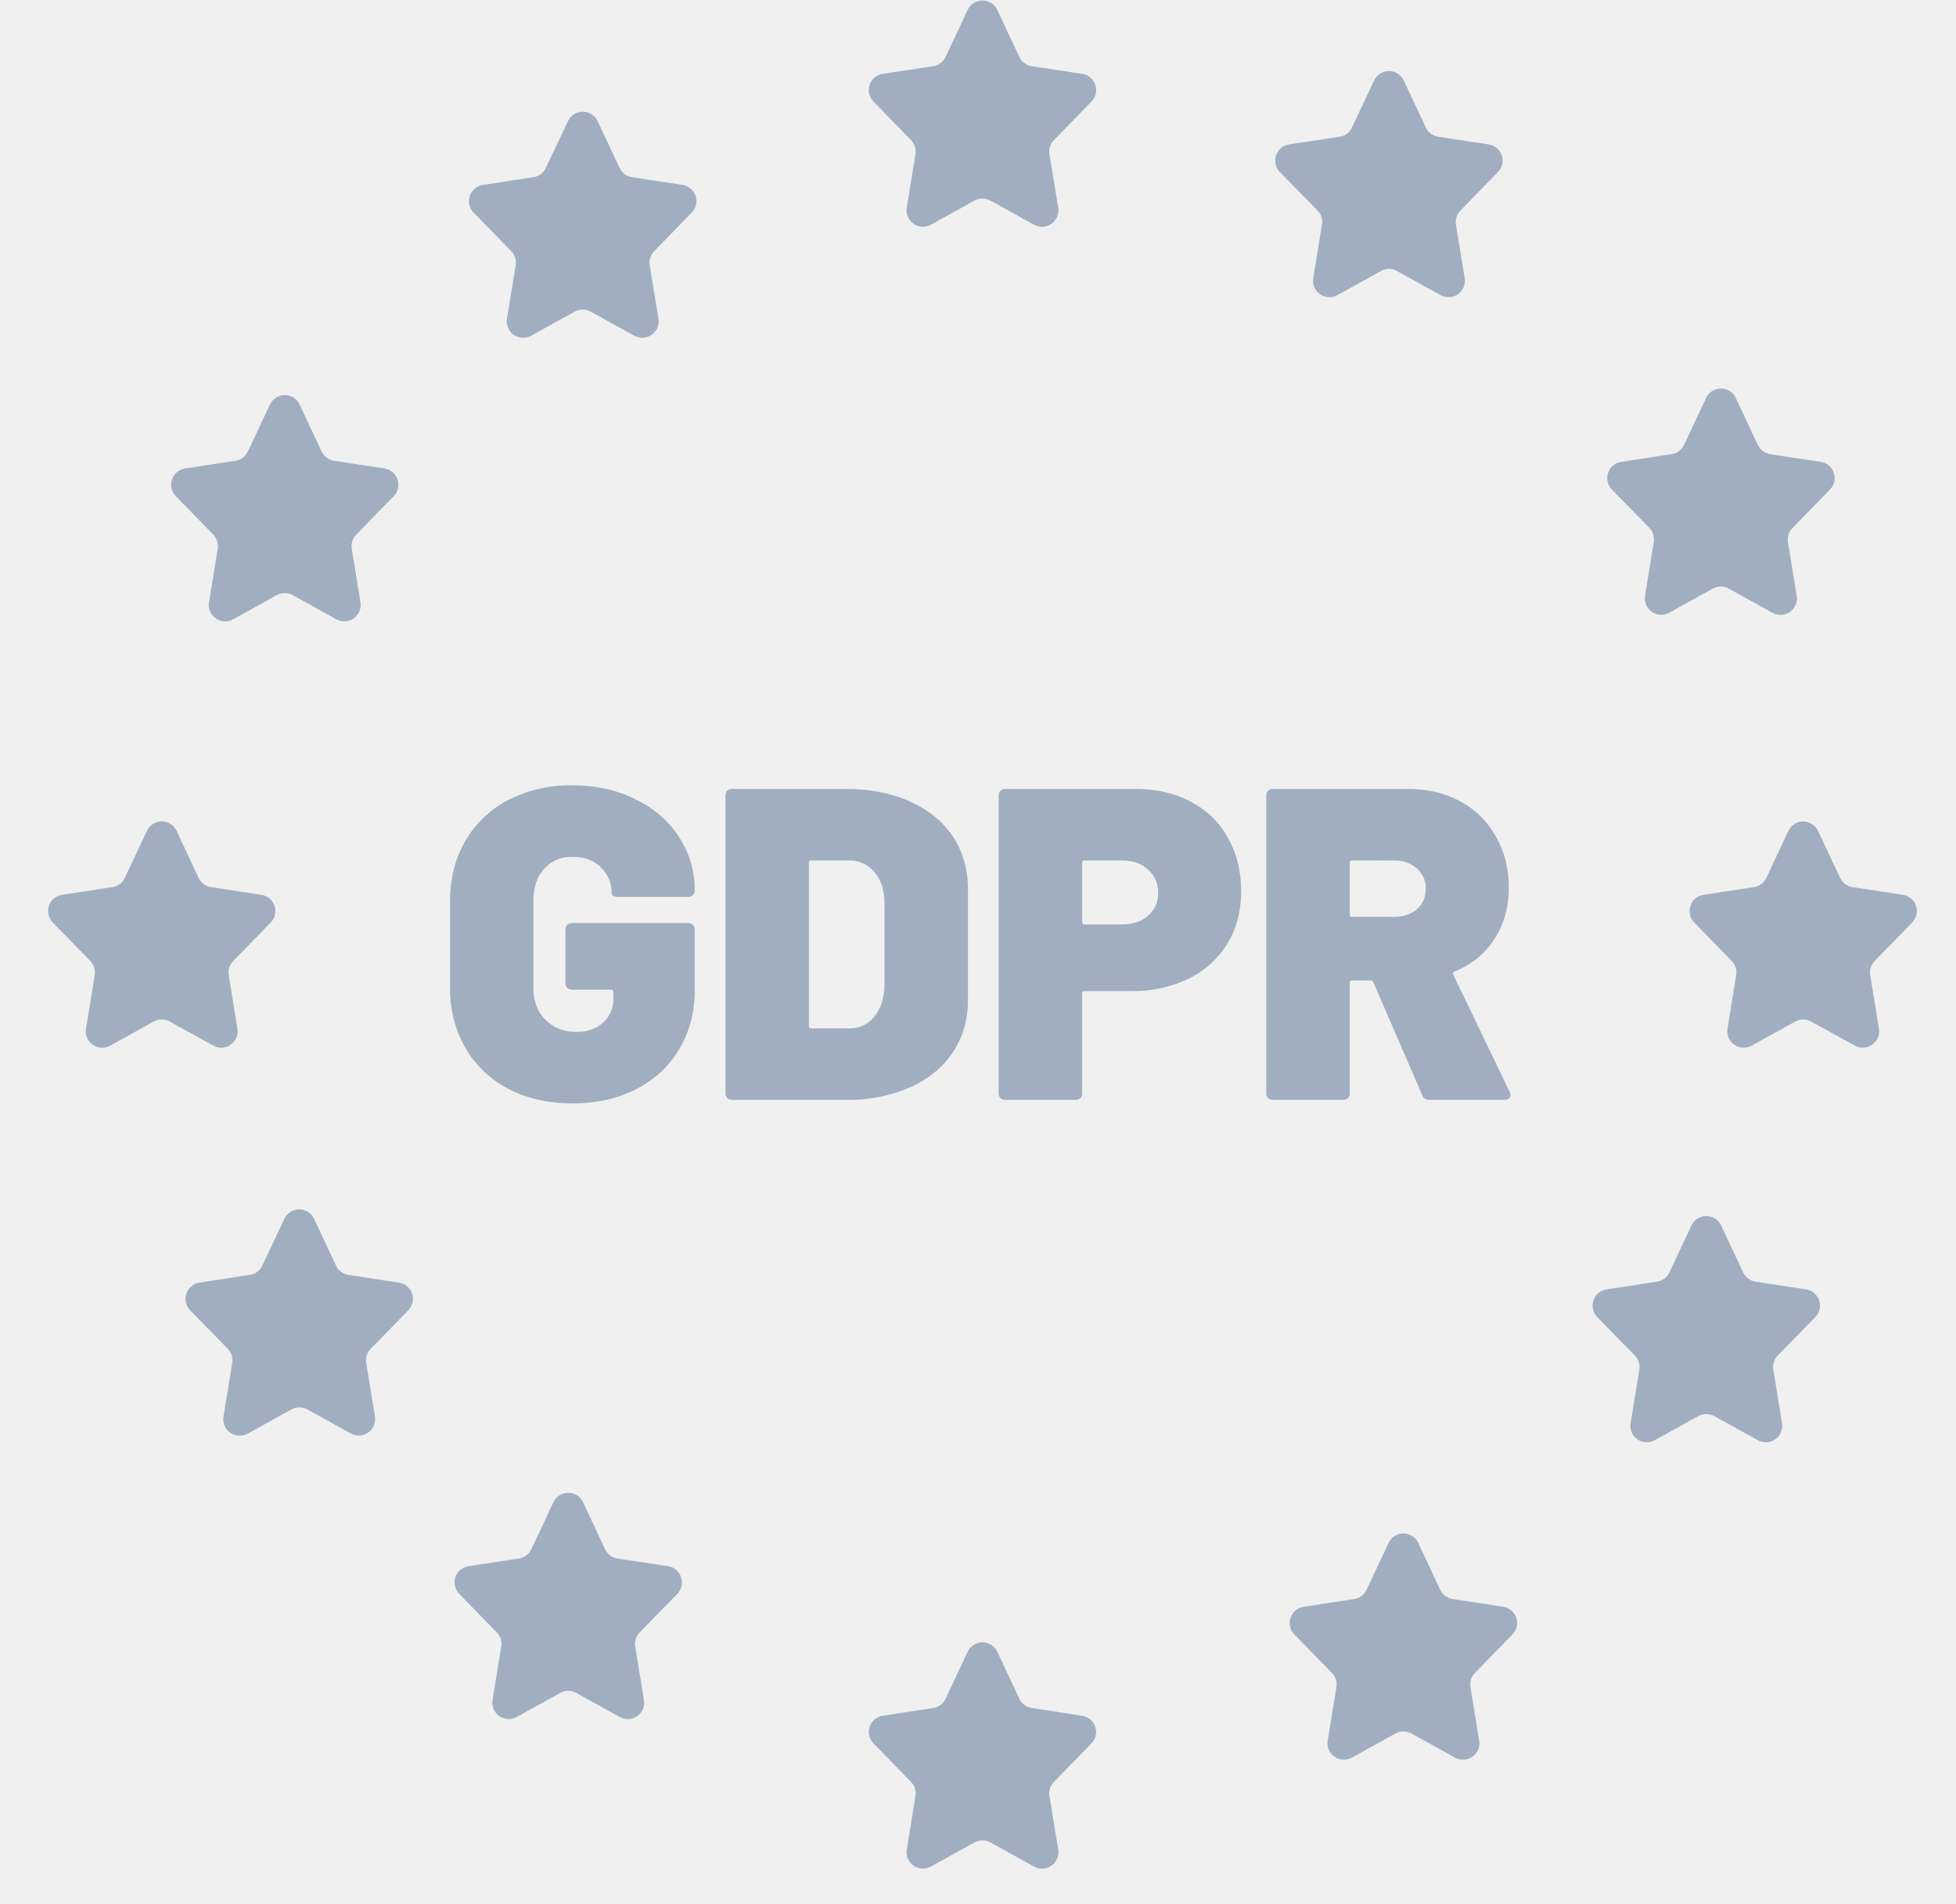
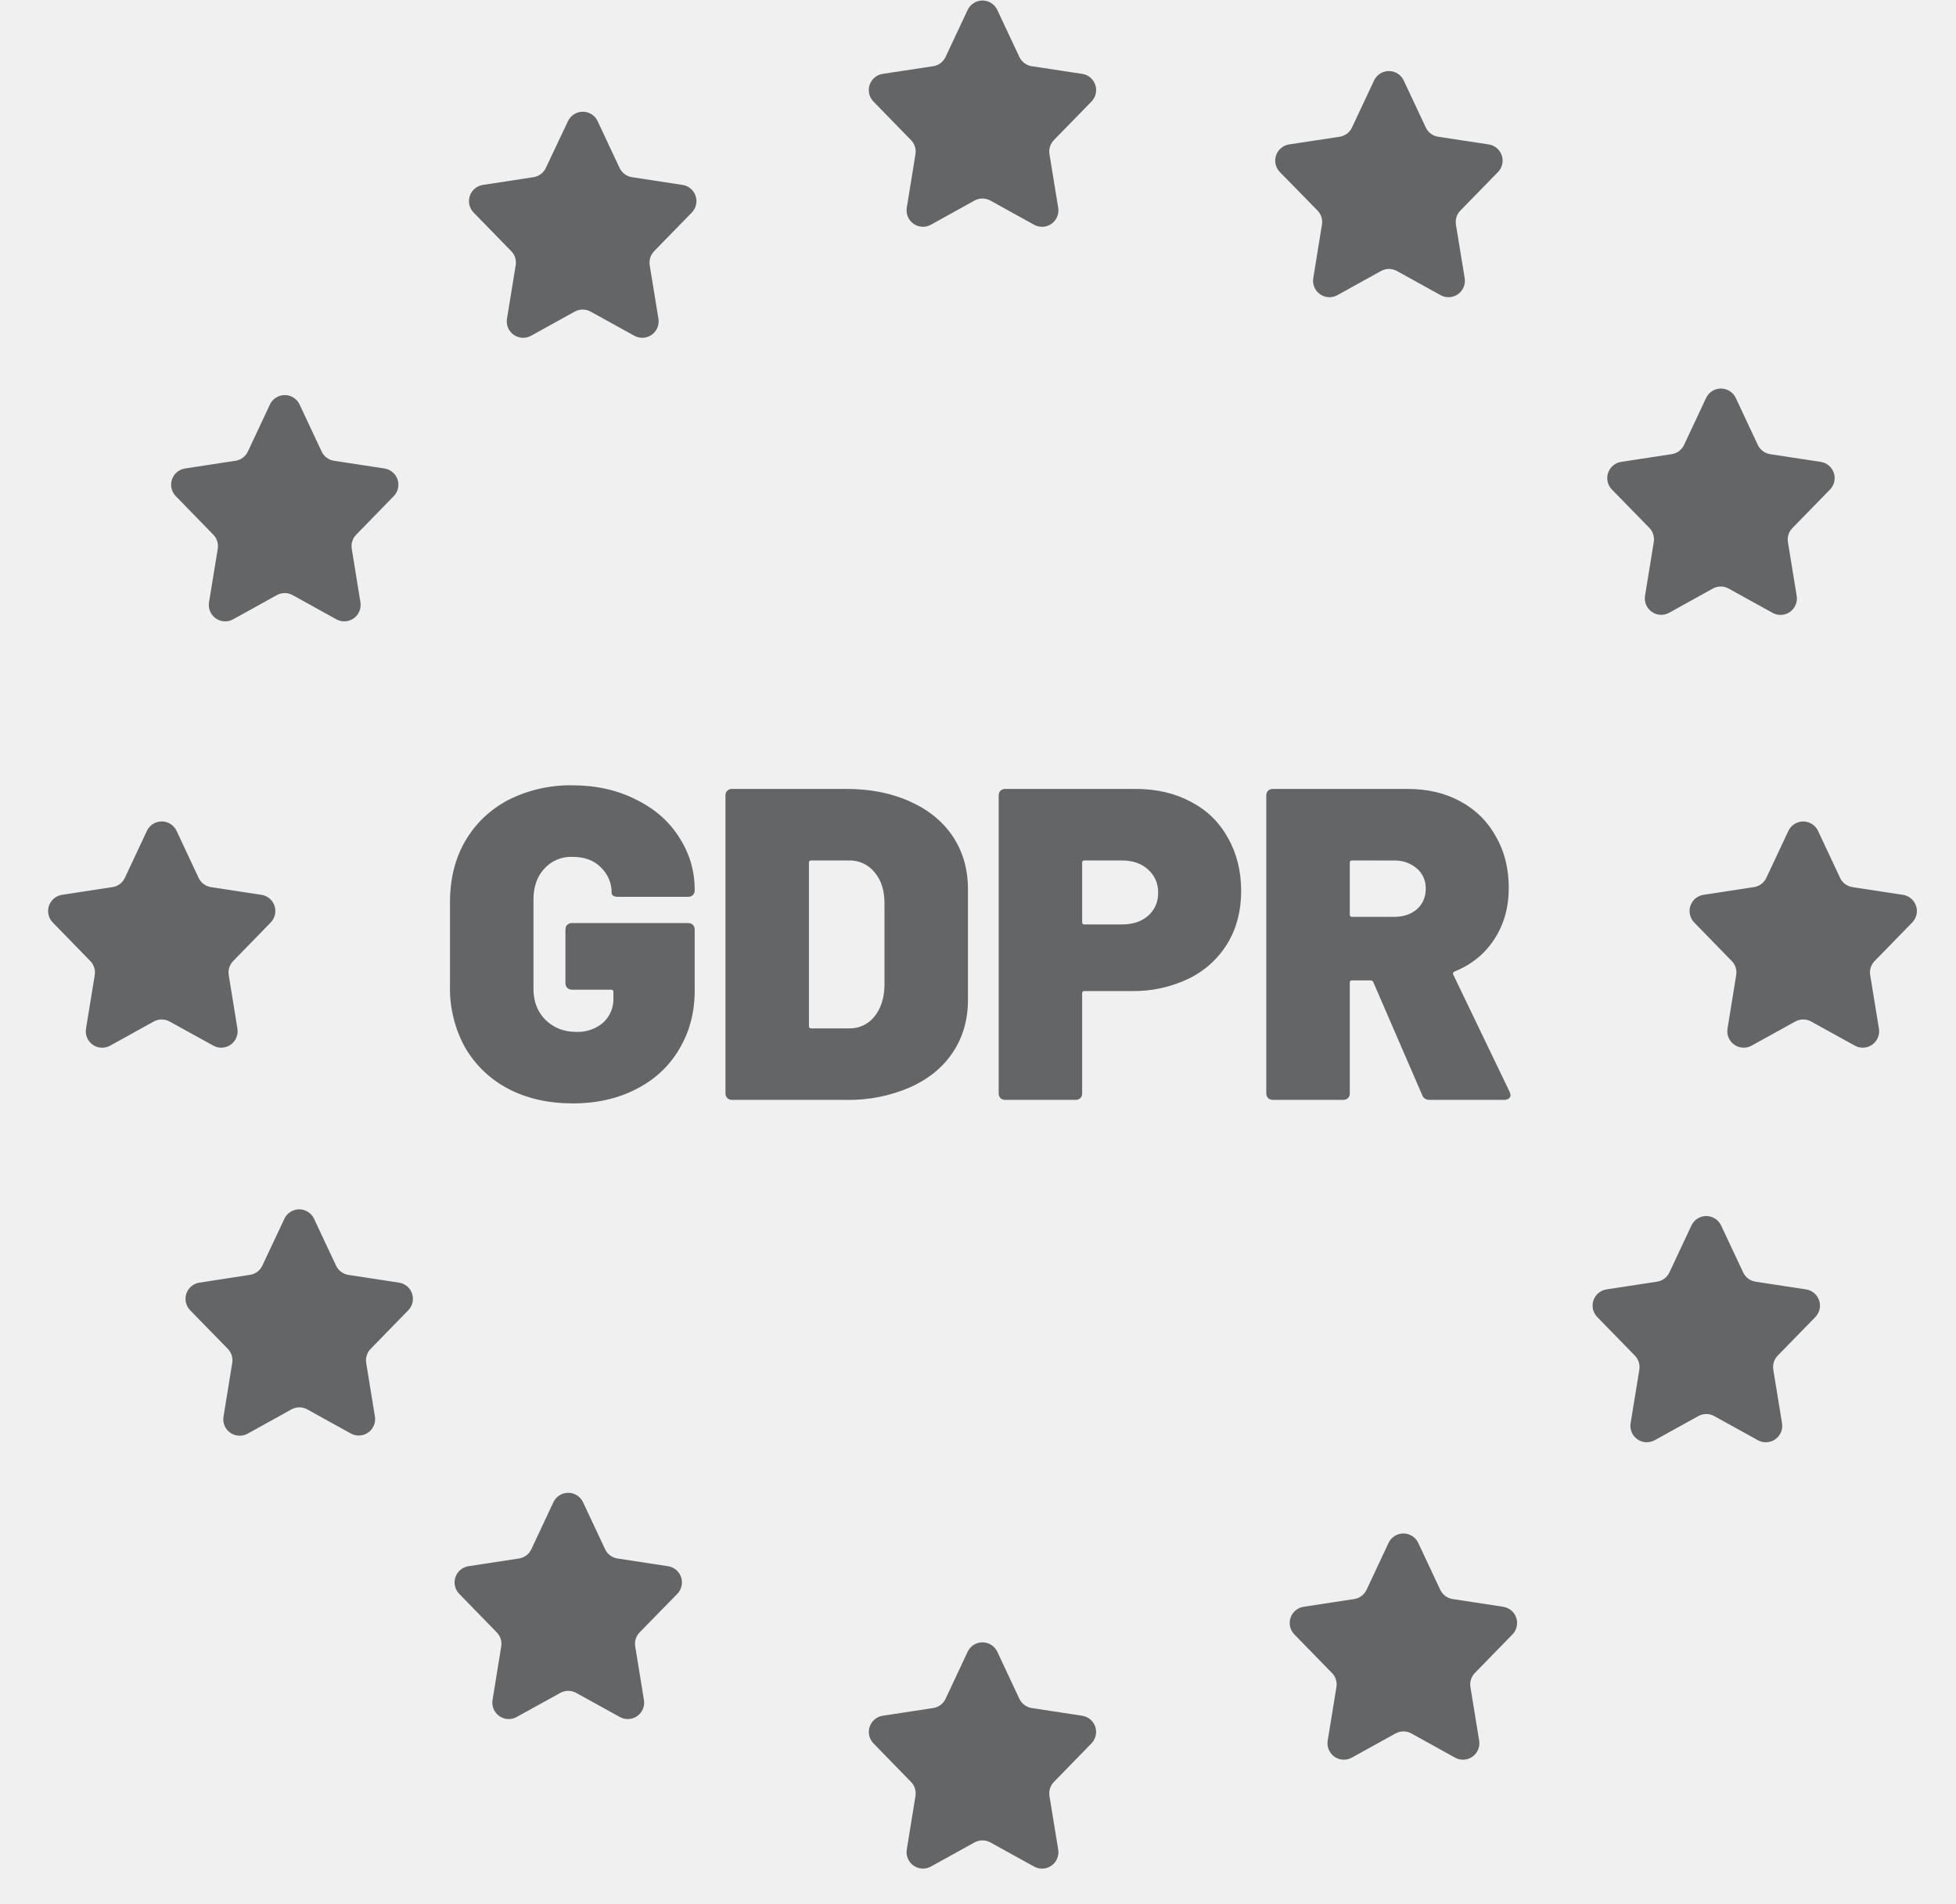
<svg xmlns="http://www.w3.org/2000/svg" width="37" height="36" fill="none">
-   <g fill="#A0AEC0" clip-path="url(#a)">
+   <g fill="#646567" clip-path="url(#a)">
    <path d="M17.233 2.65c.069.07.1.17.084.266l-.164 1.012a.31.31 0 0 0 .456.322l.825-.457a.31.31 0 0 1 .3 0l.826.457a.31.31 0 0 0 .457-.322l-.165-1.012a.31.31 0 0 1 .084-.267l.71-.728a.31.31 0 0 0-.175-.524l-.955-.145a.31.31 0 0 1-.234-.176L18.866.19a.31.31 0 0 0-.563 0l-.416.886a.31.31 0 0 1-.234.176l-.955.145a.31.31 0 0 0-.175.524zm3.238 29.798-.955-.146a.31.31 0 0 1-.234-.175l-.416-.887a.31.31 0 0 0-.563 0l-.416.887a.31.31 0 0 1-.234.175l-.955.146a.31.31 0 0 0-.175.523l.71.729c.069.07.1.17.084.267l-.164 1.011a.31.31 0 0 0 .456.322l.825-.456a.31.31 0 0 1 .3 0l.826.456a.31.31 0 0 0 .457-.322l-.165-1.011a.31.31 0 0 1 .084-.267l.71-.729a.31.31 0 0 0-.175-.523M9.67 4.749c.07.07.101.17.085.267L9.59 6.028a.31.31 0 0 0 .457.321l.825-.456a.31.31 0 0 1 .3 0l.826.456a.31.31 0 0 0 .457-.321l-.165-1.012a.31.31 0 0 1 .085-.267l.71-.728a.31.31 0 0 0-.175-.524l-.955-.146a.31.31 0 0 1-.235-.175l-.416-.887a.31.31 0 0 0-.559 0l-.42.887a.31.31 0 0 1-.234.175l-.955.146a.31.31 0 0 0-.176.524zm18.764 25.638-.955-.146a.31.31 0 0 1-.235-.175l-.416-.886a.31.31 0 0 0-.562 0l-.416.886a.31.31 0 0 1-.234.175l-.955.146a.31.31 0 0 0-.176.524l.71.728c.07.07.101.17.085.267l-.165 1.012a.31.31 0 0 0 .457.322l.826-.457a.31.31 0 0 1 .3 0l.825.457a.31.31 0 0 0 .457-.322l-.165-1.012a.31.31 0 0 1 .084-.267l.71-.728a.31.31 0 0 0-.175-.524M4.035 10.112c.069.07.1.17.084.267l-.165 1.011a.31.31 0 0 0 .457.322l.825-.457a.31.31 0 0 1 .3 0l.826.457a.31.31 0 0 0 .456-.322l-.164-1.011a.31.31 0 0 1 .084-.267l.71-.729a.31.31 0 0 0-.175-.523l-.955-.146a.31.31 0 0 1-.234-.175l-.416-.887a.31.31 0 0 0-.563 0l-.416.887a.31.31 0 0 1-.234.175L3.5 8.86a.31.31 0 0 0-.175.523zm30.128 14.273-.955-.146a.31.31 0 0 1-.234-.175l-.417-.887a.31.31 0 0 0-.562 0l-.416.887a.31.31 0 0 1-.235.175l-.955.146a.31.31 0 0 0-.175.523l.711.729c.07.07.1.17.085.267l-.165 1.011a.31.31 0 0 0 .456.322l.825-.456a.31.31 0 0 1 .301 0l.825.456a.31.31 0 0 0 .457-.322l-.165-1.011a.31.31 0 0 1 .084-.267l.711-.729a.31.31 0 0 0-.176-.523M4.364 19.757a.31.31 0 0 0 .127-.304l-.164-1.011a.31.31 0 0 1 .084-.267l.71-.729a.31.31 0 0 0-.175-.523l-.955-.146a.31.31 0 0 1-.234-.175l-.416-.887a.31.31 0 0 0-.563 0l-.416.887a.31.31 0 0 1-.234.175l-.955.146a.31.31 0 0 0-.175.523l.71.729c.069.07.1.17.084.267l-.165 1.011a.31.31 0 0 0 .457.322l.825-.456a.31.31 0 0 1 .3 0l.826.456a.31.31 0 0 0 .329-.018m31.808-2.311a.31.31 0 0 0-.176-.523l-.955-.146a.31.31 0 0 1-.234-.175l-.416-.887a.31.31 0 0 0-.562 0l-.417.887a.31.31 0 0 1-.234.175l-.955.146a.31.31 0 0 0-.175.523l.71.729c.07.07.1.17.084.267l-.164 1.011a.31.31 0 0 0 .456.322l.826-.456a.31.31 0 0 1 .3 0l.826.456a.31.31 0 0 0 .456-.322l-.165-1.011a.31.31 0 0 1 .084-.267zM7.547 24.257l-.955-.146a.31.31 0 0 1-.235-.175l-.416-.886a.31.31 0 0 0-.562 0l-.416.884a.31.31 0 0 1-.234.176l-.955.147a.31.31 0 0 0-.176.524l.711.728c.069.071.1.17.084.267l-.165 1.015a.31.31 0 0 0 .457.322l.825-.457a.31.31 0 0 1 .3-.003l.826.457a.31.31 0 0 0 .456-.322l-.165-1.012a.31.31 0 0 1 .085-.267l.71-.728a.31.31 0 0 0-.175-.524M31.2 9.984c.068.07.099.17.083.267l-.165 1.015a.31.31 0 0 0 .457.322l.825-.457a.31.31 0 0 1 .3 0l.826.457a.31.31 0 0 0 .46-.322l-.165-1.012a.31.31 0 0 1 .084-.267l.711-.728a.31.31 0 0 0-.176-.524l-.955-.146a.31.31 0 0 1-.234-.175l-.416-.886a.31.31 0 0 0-.563 0l-.416.886a.31.31 0 0 1-.234.175l-.955.146a.31.31 0 0 0-.175.524zM12.635 29.62l-.955-.146a.31.31 0 0 1-.234-.175l-.416-.887a.31.31 0 0 0-.563 0l-.416.887a.31.31 0 0 1-.234.175l-.955.146a.31.31 0 0 0-.175.523l.71.729c.07.07.1.17.084.267l-.164 1.012a.31.31 0 0 0 .456.321l.826-.456a.31.31 0 0 1 .3 0l.826.456a.31.31 0 0 0 .456-.322l-.165-1.012a.31.31 0 0 1 .084-.267l.71-.726a.31.31 0 0 0-.175-.525M25.006 4.249l-.164 1.011a.31.31 0 0 0 .456.322l.826-.457a.31.31 0 0 1 .3 0l.826.457a.31.31 0 0 0 .456-.322l-.165-1.011a.31.31 0 0 1 .084-.267l.71-.727a.31.31 0 0 0-.176-.524l-.955-.145a.31.31 0 0 1-.234-.176l-.416-.886a.31.31 0 0 0-.563 0l-.416.886a.31.31 0 0 1-.234.176l-.955.145a.31.31 0 0 0-.175.524l.712.727c.068.07.1.17.083.267M10.83 20.867q-.688 0-1.218-.277a2.03 2.03 0 0 1-.815-.781 2.3 2.3 0 0 1-.285-1.16v-1.587q0-.655.285-1.151.294-.504.815-.781a2.6 2.6 0 0 1 1.218-.278q.672 0 1.202.27.529.259.815.713.294.454.294.991v.009q0 .06-.034.092a.13.13 0 0 1-.092.034h-1.32q-.125 0-.125-.076a.65.65 0 0 0-.202-.479q-.193-.201-.538-.201a.68.68 0 0 0-.537.227q-.202.218-.202.588v1.68q0 .36.227.588.235.227.58.227a.74.74 0 0 0 .504-.168.6.6 0 0 0 .201-.48v-.108q0-.042-.042-.042h-.739a.13.13 0 0 1-.092-.034.13.13 0 0 1-.034-.092v-1.008q0-.06.034-.093a.13.13 0 0 1 .092-.033h2.193q.059 0 .092.033a.13.13 0 0 1 .034.093v1.15q0 .622-.294 1.11-.285.486-.815.755-.522.27-1.202.27m3.019-.067a.13.13 0 0 1-.092-.034.13.13 0 0 1-.034-.092v-5.628q0-.06.034-.093a.13.13 0 0 1 .092-.034h2.159q.68 0 1.201.236.53.236.815.663.285.43.286.992v2.1q0 .563-.286.991-.285.429-.815.664a2.9 2.9 0 0 1-1.201.235zm1.453-1.395q0 .043.042.043h.723a.59.59 0 0 0 .47-.219q.185-.226.194-.588V17.08q0-.361-.185-.58a.6.6 0 0 0-.488-.227h-.714q-.042 0-.042.042zm6.176-4.486q.597 0 1.05.244.454.236.698.68.252.438.252 1.009 0 .562-.26.991a1.75 1.75 0 0 1-.732.664 2.4 2.4 0 0 1-1.083.235h-.89q-.043 0-.043.042v1.89q0 .06-.033.092a.13.13 0 0 1-.093.034h-1.327a.13.13 0 0 1-.093-.034.13.13 0 0 1-.033-.092v-5.628q0-.06.034-.093a.13.13 0 0 1 .092-.034zm-.26 2.563q.31 0 .495-.16a.55.55 0 0 0 .194-.437.56.56 0 0 0-.194-.445q-.184-.168-.495-.168h-.706q-.042 0-.042.042v1.126q0 .042.042.042zm5.827 3.318q-.109 0-.143-.092l-.924-2.134q-.017-.034-.05-.034h-.353q-.042 0-.042.042v2.092q0 .06-.034.092a.13.13 0 0 1-.092.034h-1.328a.13.13 0 0 1-.092-.034.13.13 0 0 1-.034-.092v-5.628q0-.06.034-.093a.13.13 0 0 1 .092-.034h2.546q.57 0 1 .236.436.236.671.663.244.42.244.975t-.277.974q-.27.412-.748.605-.042.017-.025.059l1.067 2.218a.4.4 0 0 1 .017.059.08.08 0 0 1-.034.067.14.14 0 0 1-.084.025zm-1.47-4.528q-.042 0-.042.042v.983q0 .042.042.042h.79q.268 0 .436-.143.168-.151.168-.386a.48.48 0 0 0-.168-.387.63.63 0 0 0-.437-.15z" />
  </g>
  <defs>
    <clipPath id="a">
      <path fill="#fff" d="M.91 0h35.35v35.35H.91z" />
    </clipPath>
  </defs>
</svg>
